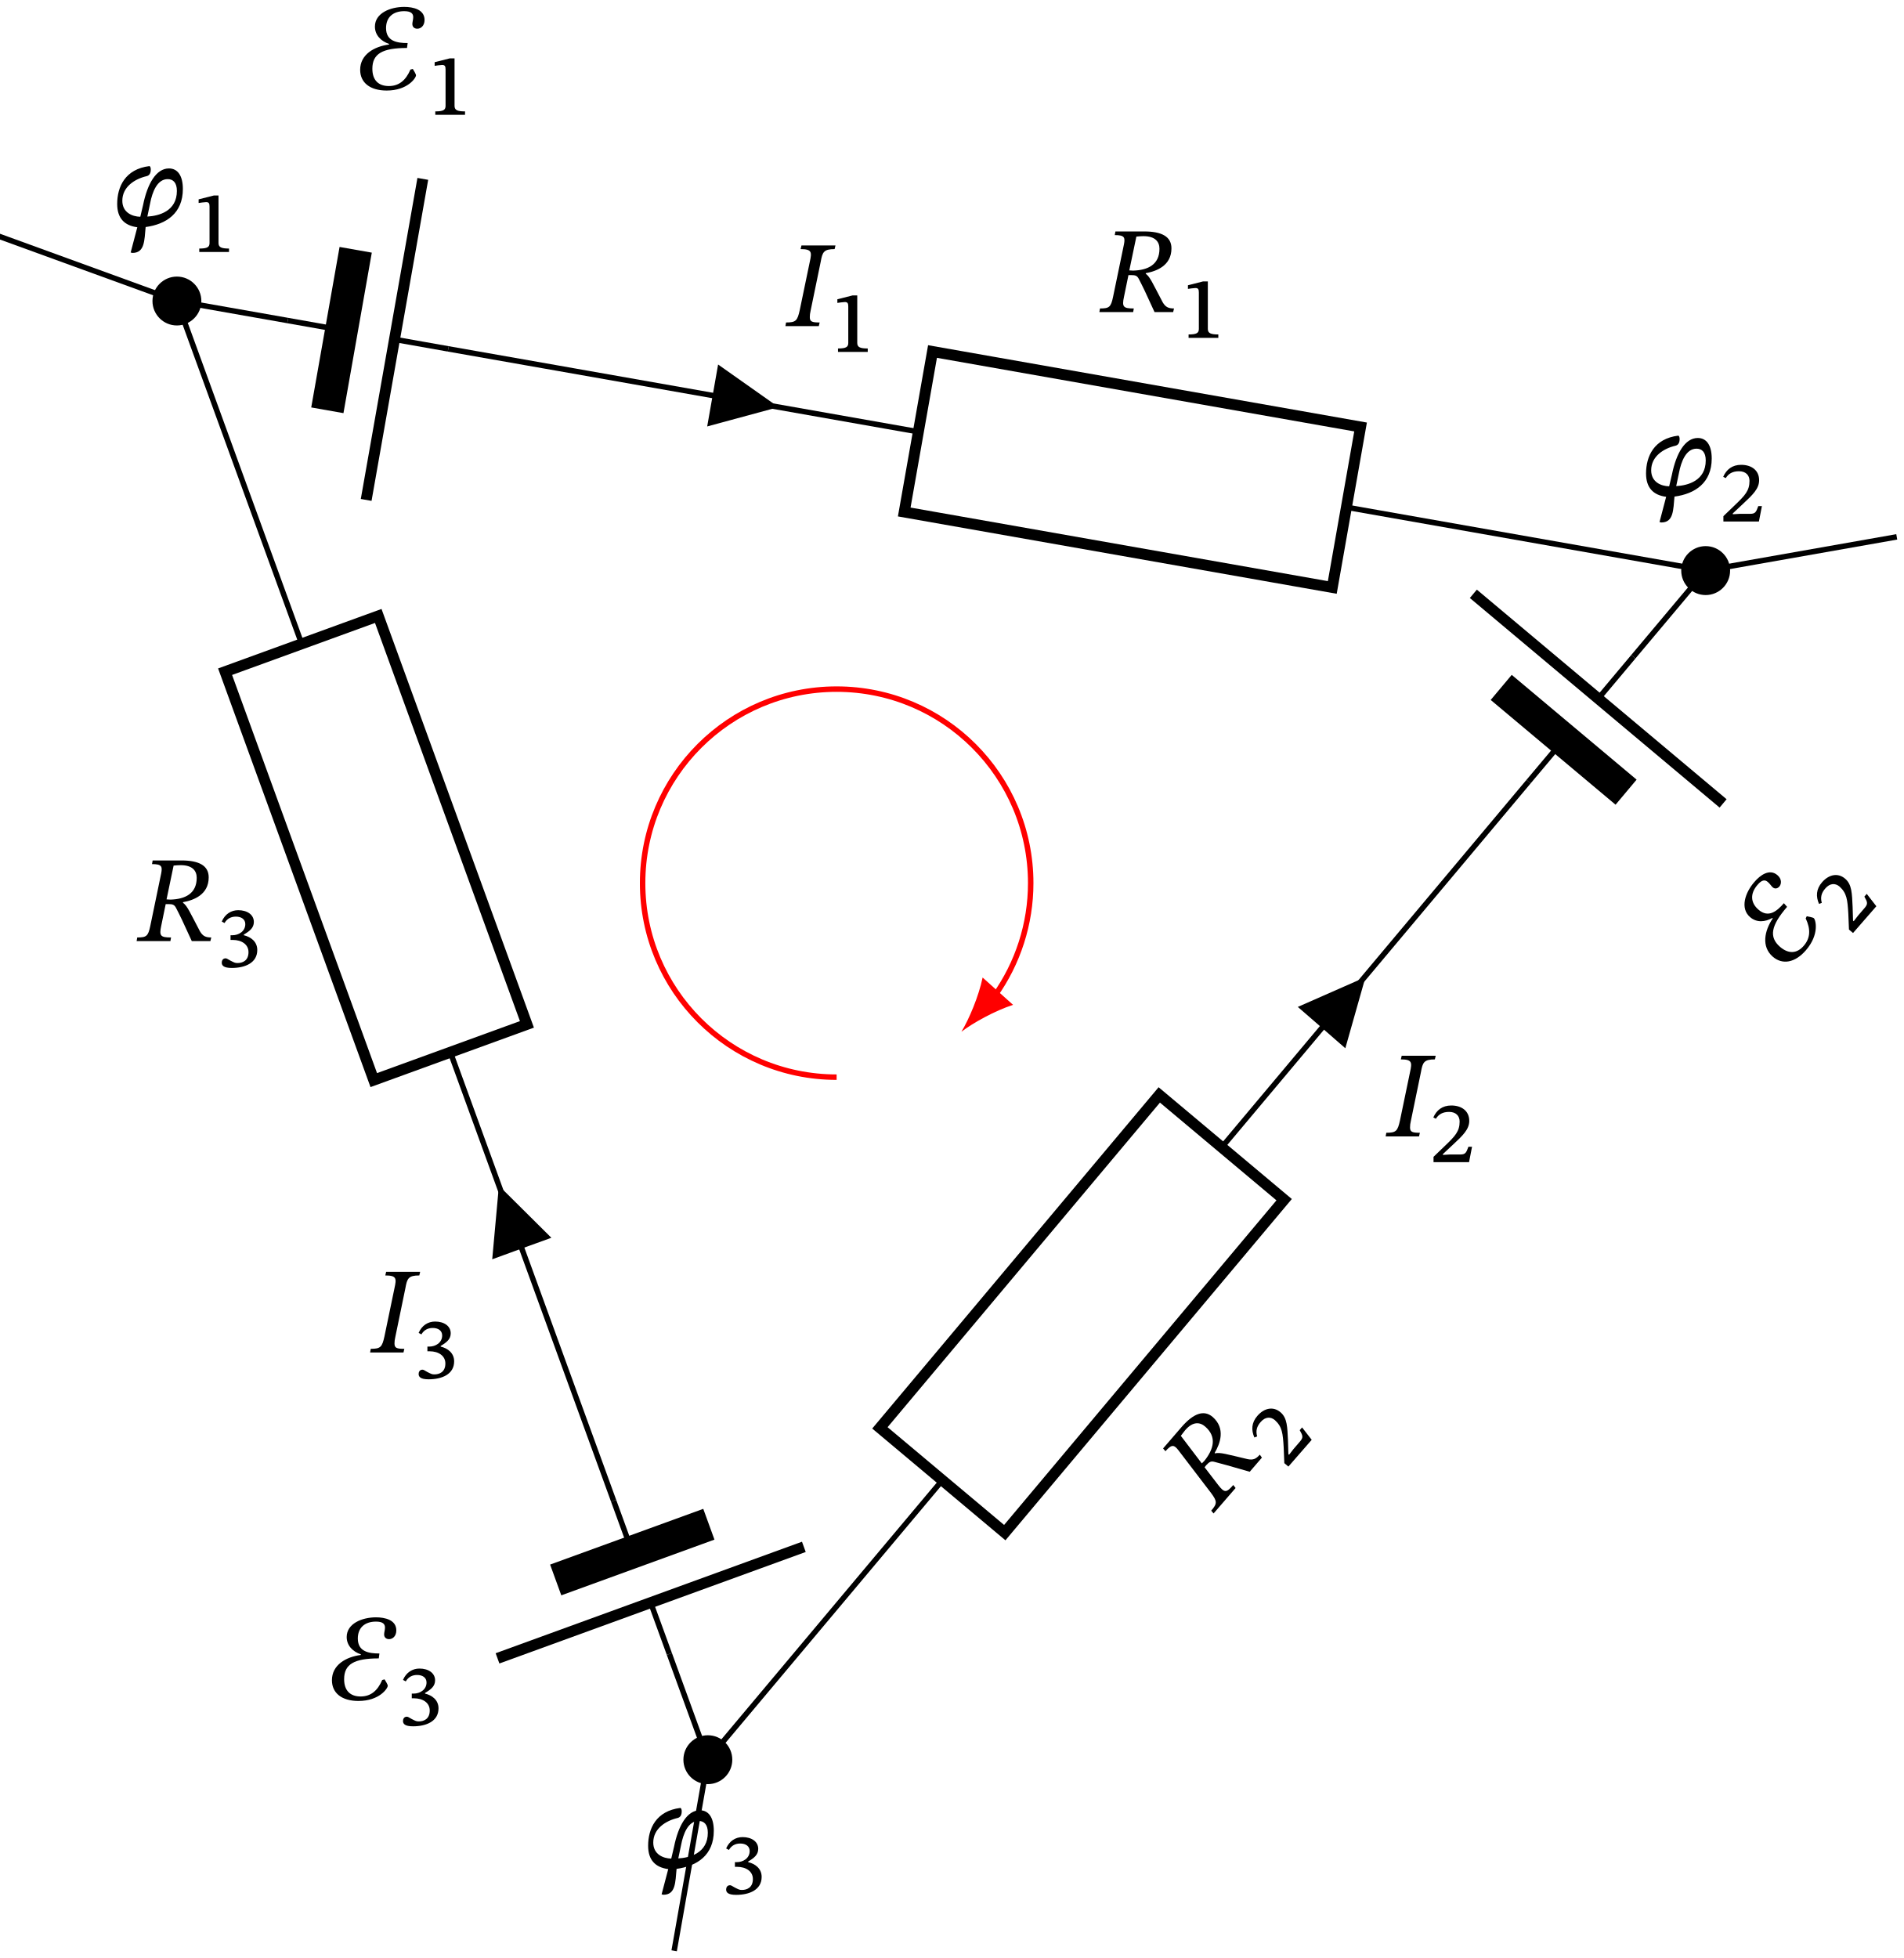
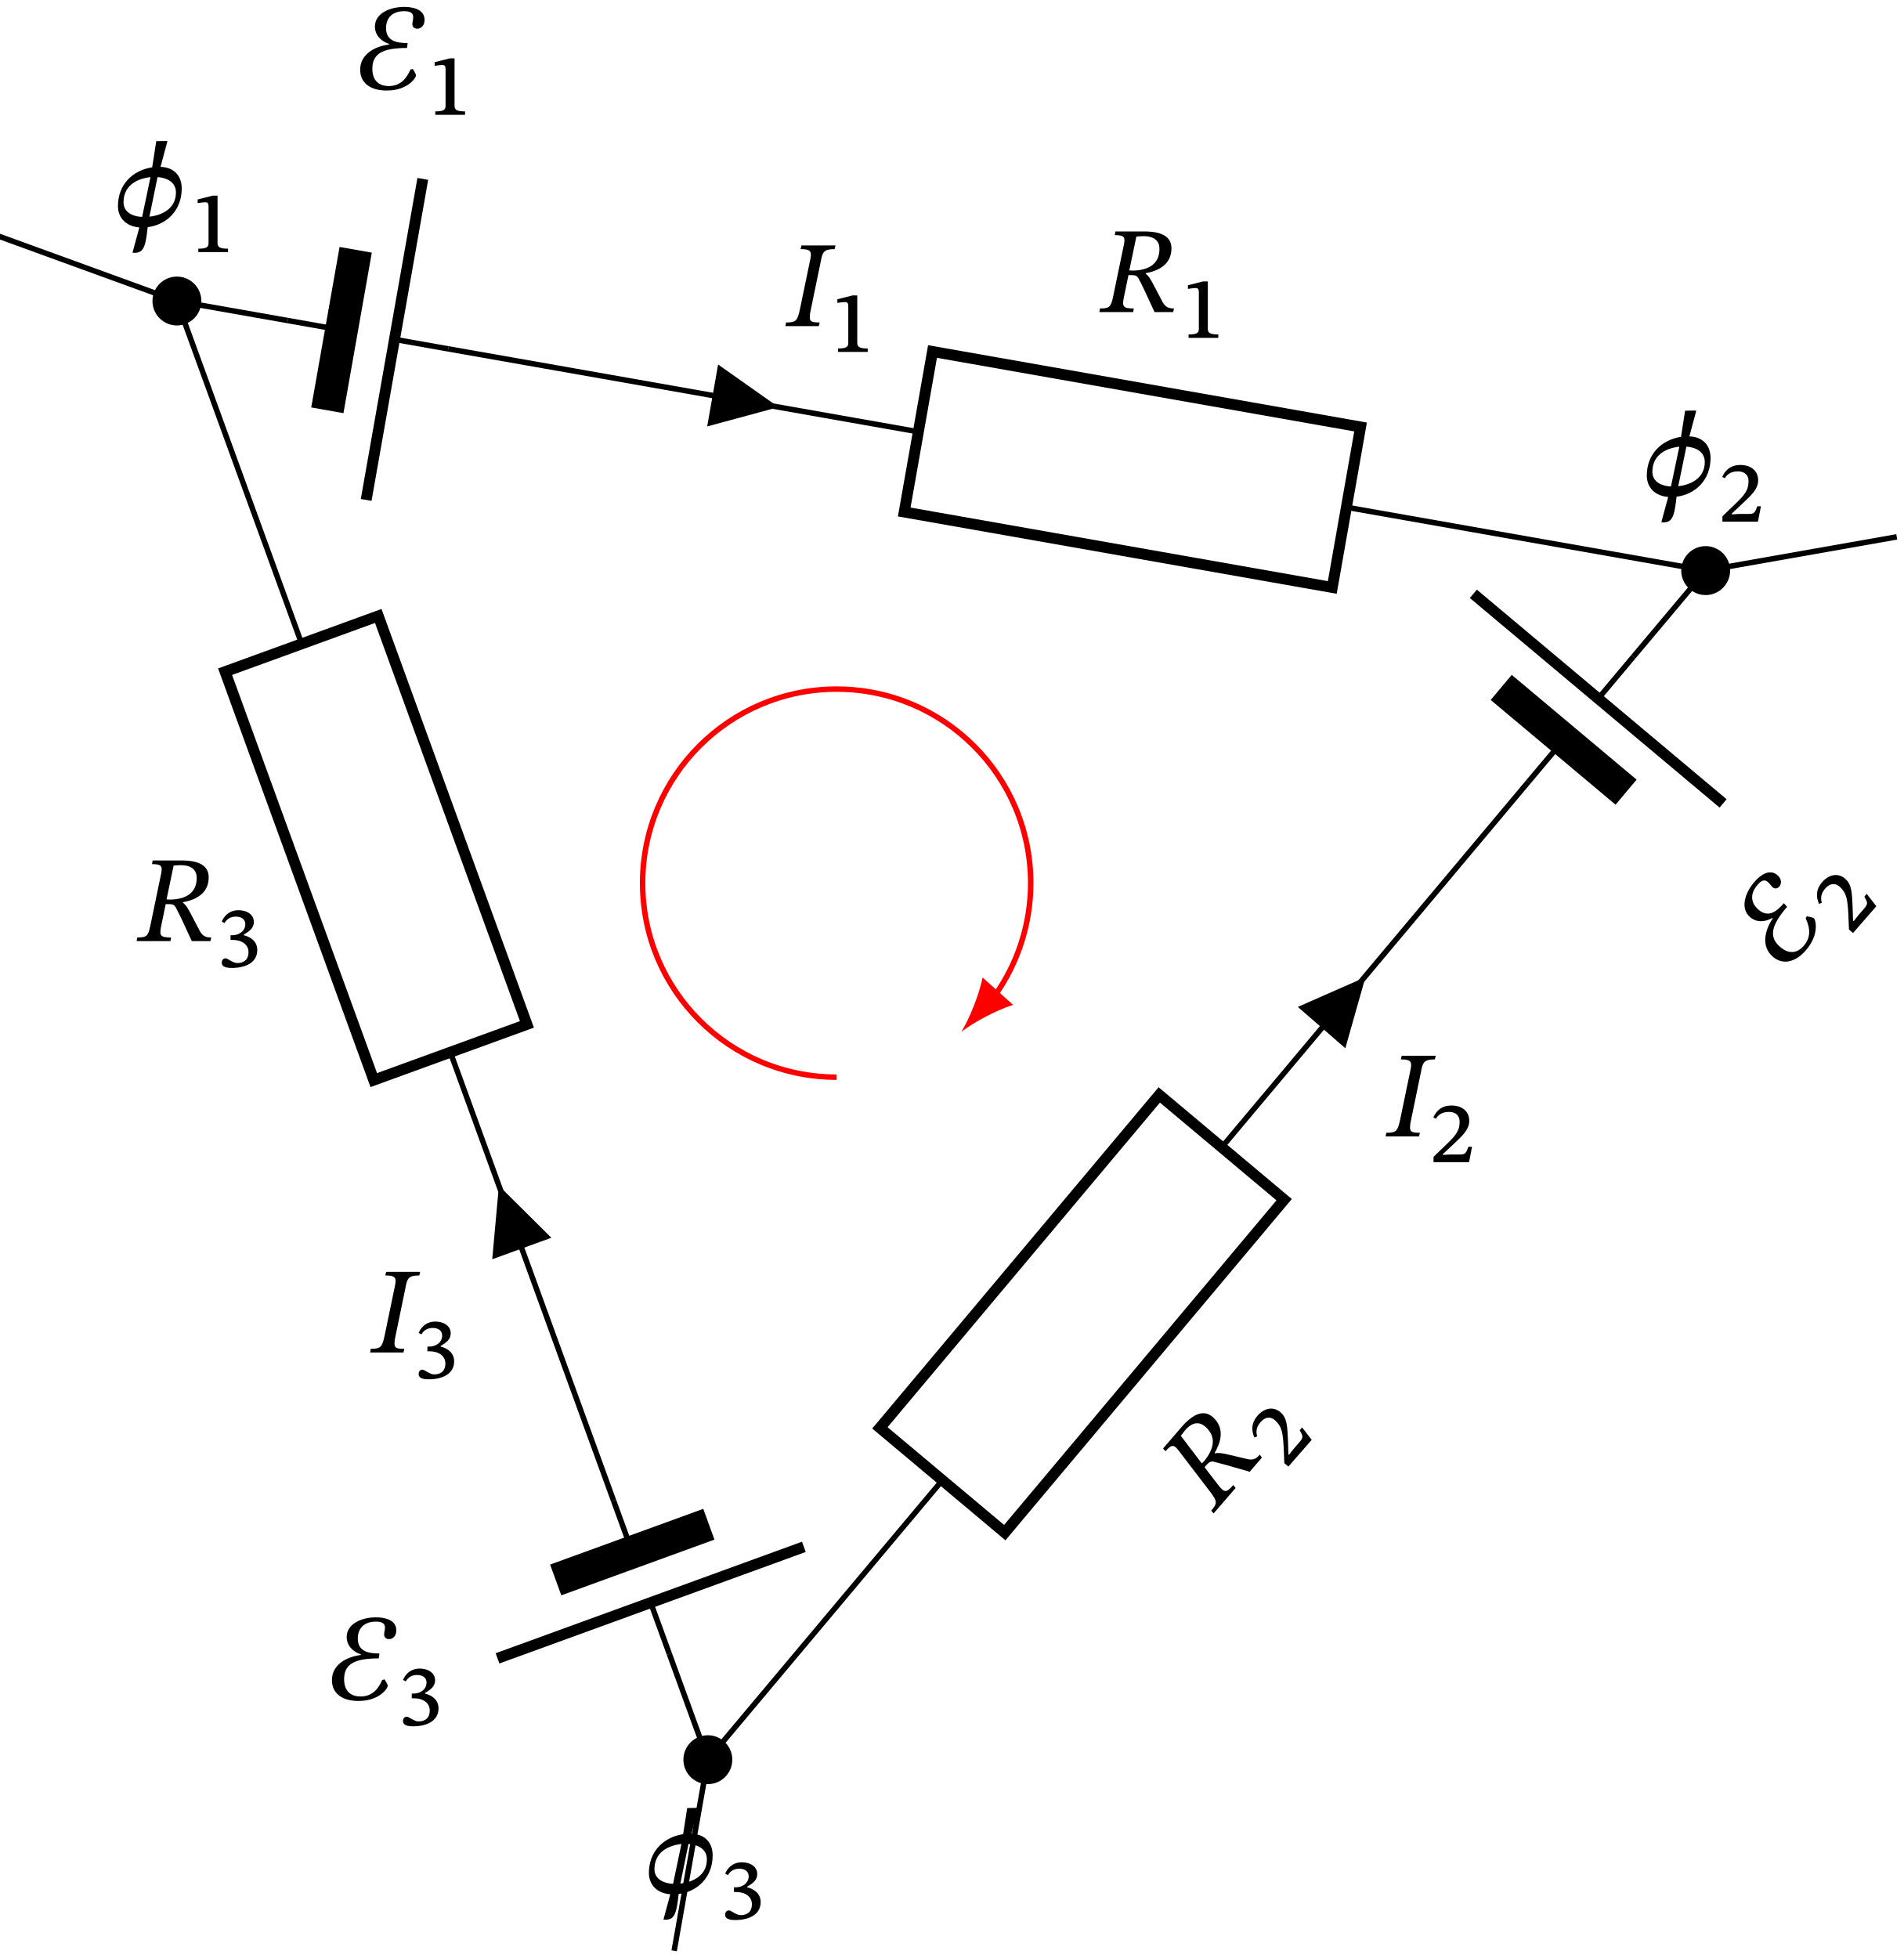
<svg xmlns="http://www.w3.org/2000/svg" xmlns:xlink="http://www.w3.org/1999/xlink" width="139.056pt" height="143.02pt" viewBox="0 0 139.056 143.02" version="1.2">
  <defs>
    <g>
      <symbol overflow="visible" id="glyph0-0">
        <path style="stroke:none;" d="M 5.344 1.516 L 5.344 -7.047 L 0.094 -7.047 L 0.094 1.516 Z M 4.875 1.047 L 0.547 1.047 L 0.547 -6.578 L 4.875 -6.578 Z M 2.875 -1.531 L 2.875 -1.672 C 2.875 -2.641 4.312 -3.344 4.312 -4.656 C 4.312 -5.594 3.531 -6 2.656 -6 C 1.75 -6 1.125 -5.484 1.125 -4.766 C 1.125 -4.344 1.297 -4.141 1.594 -4.141 C 1.797 -4.141 1.984 -4.25 1.984 -4.531 C 1.984 -4.875 1.797 -4.875 1.797 -5.172 C 1.797 -5.453 2.047 -5.656 2.578 -5.656 C 3.141 -5.656 3.5 -5.344 3.5 -4.641 C 3.5 -3.25 2.516 -2.922 2.516 -1.766 L 2.516 -1.531 Z M 3.203 -0.438 C 3.203 -0.703 3.016 -0.953 2.703 -0.953 C 2.375 -0.953 2.172 -0.719 2.172 -0.438 C 2.172 -0.141 2.344 0.078 2.703 0.078 C 3.016 0.078 3.203 -0.141 3.203 -0.438 Z M 3.203 -0.438 " />
      </symbol>
      <symbol overflow="visible" id="glyph0-1">
        <path style="stroke:none;" d="M 2.234 0.109 C 3.766 0.109 4.375 -0.812 4.375 -1 C 4.375 -1.094 4.219 -1.344 4.141 -1.469 L 3.969 -1.422 C 3.625 -0.625 3.125 -0.219 2.391 -0.219 C 1.656 -0.219 1.188 -0.625 1.188 -1.484 C 1.188 -2.578 1.922 -3 3.719 -3 L 3.766 -3.359 C 3 -3.359 2.188 -3.484 2.188 -4.453 C 2.188 -5.234 2.688 -5.688 3.516 -5.688 C 4.031 -5.688 4.172 -5.5 4.172 -5.25 C 4.172 -5.078 4.109 -4.891 4.109 -4.75 C 4.109 -4.516 4.281 -4.406 4.469 -4.406 C 4.719 -4.406 5 -4.609 5 -5.047 C 5 -5.812 4.172 -6 3.516 -6 C 2.5 -6 1.375 -5.547 1.375 -4.562 C 1.375 -3.922 1.844 -3.484 2.406 -3.297 L 2.406 -3.25 C 1.312 -3.109 0.297 -2.516 0.297 -1.406 C 0.297 -0.469 1.016 0.109 2.234 0.109 Z M 2.234 0.109 " />
      </symbol>
      <symbol overflow="visible" id="glyph0-2">
        <path style="stroke:none;" d="M 5.188 -4.656 C 5.188 -5.531 4.453 -5.891 3.203 -5.891 L 1.094 -5.891 L 1.047 -5.625 C 1.766 -5.625 1.812 -5.453 1.719 -4.953 L 0.922 -1.109 C 0.766 -0.359 0.641 -0.266 -0.031 -0.266 L -0.078 0 L 2.391 0 L 2.438 -0.266 C 1.672 -0.266 1.562 -0.375 1.719 -1.109 L 2.047 -2.703 L 2.25 -2.703 C 2.562 -2.703 2.688 -2.656 2.812 -2.406 C 3.094 -1.859 3.281 -1.484 3.953 0 L 5.312 0 L 5.375 -0.266 C 4.953 -0.266 4.75 -0.375 4.547 -0.719 C 3.812 -2.109 3.625 -2.578 3.312 -2.797 L 3.312 -2.844 C 4.094 -2.984 5.188 -3.391 5.188 -4.656 Z M 2.625 -5.516 C 2.828 -5.531 2.922 -5.547 3.141 -5.547 C 4.031 -5.547 4.312 -5.109 4.312 -4.625 C 4.312 -3.469 3.469 -3.062 2.391 -3.031 L 2.109 -3.047 Z M 2.625 -5.516 " />
      </symbol>
      <symbol overflow="visible" id="glyph0-3">
        <path style="stroke:none;" d="M 0.938 -1.172 C 0.766 -0.391 0.656 -0.266 -0.062 -0.266 L -0.109 0 L 2.328 0 L 2.391 -0.266 C 1.828 -0.266 1.672 -0.328 1.672 -0.656 C 1.672 -0.797 1.688 -0.953 1.734 -1.141 L 2.469 -4.703 C 2.594 -5.406 2.688 -5.625 3.484 -5.625 L 3.547 -5.891 L 1.062 -5.891 L 1 -5.625 C 1.828 -5.625 1.828 -5.406 1.672 -4.703 Z M 0.938 -1.172 " />
      </symbol>
      <symbol overflow="visible" id="glyph0-4">
-         <path style="stroke:none;" d="M 2.016 -0.688 C 1.422 -0.703 0.703 -1 0.703 -1.859 C 0.703 -2.875 1.609 -3.453 2.484 -3.656 C 2.672 -3.703 2.781 -3.859 2.781 -4.141 C 2.781 -4.266 2.75 -4.359 2.688 -4.391 C 0.906 -4.172 0.328 -2.875 0.328 -1.625 C 0.328 -0.594 0.844 -0.047 1.797 0.078 L 1.312 1.922 L 1.438 1.953 C 2.344 1.953 2.312 1.047 2.406 0.062 C 3.906 -0.141 5.125 -0.938 5.125 -2.719 C 5.125 -3.703 4.734 -4.219 4.109 -4.219 C 3.172 -4.219 2.531 -3.094 2.219 -1.547 Z M 2.734 -1.672 C 2.891 -2.5 3.25 -3.438 4.016 -3.438 C 4.406 -3.438 4.688 -3.188 4.688 -2.578 C 4.688 -1.094 3.375 -0.75 2.531 -0.703 Z M 2.734 -1.672 " />
+         <path style="stroke:none;" d="M 4.969 -2.766 C 4.969 -3.688 4.406 -4.312 3.422 -4.344 L 3.922 -6.203 L 3.859 -6.234 L 3.109 -6.219 L 2.812 -4.312 C 1.328 -4.078 0.312 -3 0.312 -1.484 C 0.312 -0.578 0.953 0.016 1.875 0.078 L 1.375 1.922 L 1.5 1.938 C 2.141 1.938 2.328 1.594 2.484 0.062 C 3.859 -0.109 4.969 -1.156 4.969 -2.766 Z M 0.719 -1.75 C 0.719 -3 1.719 -3.484 2.688 -3.594 L 2.078 -0.688 C 1.469 -0.703 0.719 -0.984 0.719 -1.75 Z M 4.547 -2.469 C 4.547 -1.312 3.562 -0.812 2.609 -0.703 L 3.203 -3.594 C 4.047 -3.531 4.547 -3.125 4.547 -2.469 Z M 4.547 -2.469 " />
      </symbol>
      <symbol overflow="visible" id="glyph1-0">
        <path style="stroke:none;" d="M 3.562 1.016 L 3.562 -4.703 L 0.062 -4.703 L 0.062 1.016 Z M 3.25 0.688 L 0.359 0.688 L 0.359 -4.391 L 3.25 -4.391 Z M 1.922 -1.016 L 1.922 -1.109 C 1.922 -1.766 2.875 -2.234 2.875 -3.109 C 2.875 -3.734 2.359 -4 1.766 -4 C 1.172 -4 0.75 -3.656 0.75 -3.172 C 0.75 -2.891 0.875 -2.766 1.062 -2.766 C 1.203 -2.766 1.328 -2.844 1.328 -3.016 C 1.328 -3.25 1.203 -3.25 1.203 -3.453 C 1.203 -3.641 1.359 -3.781 1.719 -3.781 C 2.094 -3.781 2.344 -3.562 2.344 -3.094 C 2.344 -2.172 1.672 -1.953 1.672 -1.172 L 1.672 -1.016 Z M 2.141 -0.281 C 2.141 -0.469 2.016 -0.641 1.812 -0.641 C 1.578 -0.641 1.453 -0.484 1.453 -0.281 C 1.453 -0.094 1.562 0.047 1.797 0.047 C 2.016 0.047 2.141 -0.094 2.141 -0.281 Z M 2.141 -0.281 " />
      </symbol>
      <symbol overflow="visible" id="glyph1-1">
        <path style="stroke:none;" d="M 2.828 0 L 2.828 -0.25 C 2.266 -0.25 2.062 -0.344 2.062 -0.656 L 2.062 -4.125 L 1.719 -4.125 L 0.609 -3.844 L 0.609 -3.578 C 0.719 -3.594 1.031 -3.641 1.156 -3.641 C 1.359 -3.641 1.406 -3.547 1.406 -3.312 L 1.406 -0.656 C 1.406 -0.359 1.25 -0.25 0.656 -0.25 L 0.656 0 Z M 2.828 0 " />
      </symbol>
      <symbol overflow="visible" id="glyph1-2">
        <path style="stroke:none;" d="M 3.125 -1.125 L 2.859 -1.125 C 2.703 -0.688 2.641 -0.562 2.266 -0.562 L 1.516 -0.562 L 1 -0.531 L 1 -0.594 L 1.734 -1.281 C 2.438 -1.938 2.922 -2.391 2.922 -3.016 C 2.922 -3.734 2.375 -4.141 1.609 -4.141 C 0.953 -4.141 0.531 -3.797 0.297 -3.266 L 0.484 -3.172 C 0.688 -3.5 0.984 -3.672 1.453 -3.672 C 1.953 -3.672 2.219 -3.375 2.219 -2.969 C 2.219 -2.25 1.891 -1.906 1.141 -1.188 L 0.312 -0.391 L 0.312 0 L 2.906 0 Z M 3.125 -1.125 " />
      </symbol>
      <symbol overflow="visible" id="glyph1-3">
        <path style="stroke:none;" d="M 0.562 -3.203 C 0.75 -3.531 1.047 -3.672 1.391 -3.672 C 1.781 -3.672 2.078 -3.484 2.078 -3.125 C 2.078 -2.594 1.594 -2.312 1.141 -2.312 L 1 -2.312 L 1 -1.969 L 1.156 -1.969 C 1.812 -1.969 2.312 -1.641 2.312 -1.078 C 2.312 -0.438 1.859 -0.281 1.516 -0.281 C 1.328 -0.281 1.281 -0.312 1 -0.453 C 0.766 -0.594 0.703 -0.625 0.641 -0.625 C 0.422 -0.625 0.359 -0.438 0.359 -0.312 C 0.359 -0.109 0.484 0.078 1.094 0.078 C 2.047 0.078 2.953 -0.281 2.953 -1.234 C 2.953 -1.844 2.484 -2.188 1.969 -2.312 L 1.969 -2.359 C 2.391 -2.609 2.703 -2.844 2.703 -3.281 C 2.703 -3.812 2.219 -4.141 1.562 -4.141 C 1.047 -4.141 0.594 -3.859 0.359 -3.312 Z M 0.562 -3.203 " />
      </symbol>
      <symbol overflow="visible" id="glyph2-0">
        <path style="stroke:none;" d="M 4.641 -3.031 L -1.812 -8.656 L -5.25 -4.703 L 1.203 0.922 Z M 4 -2.984 L 1.156 0.281 L -4.609 -4.719 L -1.766 -7.984 Z M 0.734 -3.172 L 0.625 -3.266 C -0.109 -3.906 0.297 -5.438 -0.688 -6.312 C -1.391 -6.922 -2.219 -6.609 -2.781 -5.938 C -3.391 -5.266 -3.406 -4.438 -2.859 -3.969 C -2.547 -3.688 -2.281 -3.703 -2.078 -3.922 C -1.953 -4.078 -1.906 -4.281 -2.125 -4.469 C -2.375 -4.703 -2.5 -4.562 -2.734 -4.75 C -2.938 -4.938 -2.922 -5.25 -2.578 -5.656 C -2.203 -6.078 -1.734 -6.141 -1.203 -5.688 C -0.156 -4.766 -0.547 -3.828 0.328 -3.062 L 0.5 -2.906 Z M 1.766 -2.703 C 1.562 -2.891 1.266 -2.906 1.047 -2.672 C 0.844 -2.422 0.875 -2.109 1.094 -1.922 C 1.312 -1.734 1.594 -1.719 1.828 -2 C 2.047 -2.234 1.984 -2.516 1.766 -2.703 Z M 1.766 -2.703 " />
      </symbol>
      <symbol overflow="visible" id="glyph2-1">
        <path style="stroke:none;" d="M 1.547 -1.609 C 2.547 -2.766 2.266 -3.828 2.125 -3.953 C 2.047 -4.016 1.75 -4.062 1.609 -4.094 L 1.531 -3.938 C 1.906 -3.141 1.875 -2.5 1.391 -1.938 C 0.922 -1.391 0.312 -1.297 -0.344 -1.859 C -1.172 -2.578 -1 -3.422 0.172 -4.781 L -0.062 -5.047 C -0.562 -4.469 -1.188 -3.938 -1.922 -4.578 C -2.516 -5.094 -2.531 -5.766 -1.984 -6.391 C -1.656 -6.781 -1.422 -6.766 -1.234 -6.594 C -1.094 -6.484 -0.984 -6.297 -0.875 -6.203 C -0.703 -6.062 -0.516 -6.125 -0.391 -6.266 C -0.234 -6.453 -0.203 -6.812 -0.531 -7.094 C -1.109 -7.594 -1.797 -7.094 -2.219 -6.594 C -2.891 -5.828 -3.281 -4.672 -2.531 -4.031 C -2.047 -3.609 -1.422 -3.672 -0.906 -3.969 L -0.875 -3.938 C -1.484 -3.031 -1.719 -1.875 -0.875 -1.141 C -0.172 -0.531 0.75 -0.688 1.547 -1.609 Z M 1.547 -1.609 " />
      </symbol>
      <symbol overflow="visible" id="glyph2-2">
        <path style="stroke:none;" d="M -0.109 -6.984 C -0.766 -7.547 -1.531 -7.219 -2.359 -6.281 L -3.734 -4.688 L -3.562 -4.484 C -3.094 -5.016 -2.922 -4.953 -2.609 -4.547 L -0.234 -1.438 C 0.234 -0.812 0.219 -0.656 -0.219 -0.141 L -0.047 0.062 L 1.562 -1.797 L 1.391 -2.016 C 0.891 -1.438 0.75 -1.422 0.281 -2.031 L -0.703 -3.312 L -0.578 -3.469 C -0.359 -3.703 -0.234 -3.781 0.031 -3.703 C 0.625 -3.547 1.031 -3.438 2.594 -2.984 L 3.484 -4.016 L 3.328 -4.234 C 3.047 -3.906 2.828 -3.828 2.438 -3.906 C 0.906 -4.266 0.422 -4.422 0.062 -4.328 L 0.031 -4.359 C 0.438 -5.047 0.844 -6.141 -0.109 -6.984 Z M -2.438 -5.609 C -2.312 -5.766 -2.266 -5.844 -2.125 -6.016 C -1.547 -6.688 -1.031 -6.609 -0.656 -6.281 C 0.203 -5.531 -0.031 -4.641 -0.719 -3.781 L -0.906 -3.594 Z M -2.438 -5.609 " />
      </symbol>
      <symbol overflow="visible" id="glyph3-0">
        <path style="stroke:none;" d="M 3.109 -2.016 L -1.203 -5.766 L -3.5 -3.125 L 0.812 0.625 Z M 2.641 -2 L 0.75 0.188 L -3.078 -3.141 L -1.188 -5.328 Z M 0.5 -2.125 L 0.422 -2.188 C -0.062 -2.609 0.203 -3.641 -0.453 -4.219 C -0.922 -4.625 -1.469 -4.406 -1.859 -3.953 C -2.25 -3.516 -2.281 -2.969 -1.906 -2.641 C -1.703 -2.453 -1.516 -2.469 -1.391 -2.609 C -1.297 -2.719 -1.266 -2.859 -1.406 -2.984 C -1.578 -3.125 -1.656 -3.031 -1.812 -3.172 C -1.953 -3.297 -1.969 -3.516 -1.734 -3.781 C -1.484 -4.062 -1.156 -4.109 -0.797 -3.797 C -0.109 -3.188 -0.375 -2.547 0.203 -2.031 L 0.328 -1.938 Z M 1.188 -1.797 C 1.047 -1.922 0.844 -1.938 0.703 -1.797 C 0.547 -1.609 0.594 -1.406 0.734 -1.281 C 0.875 -1.156 1.062 -1.141 1.203 -1.328 C 1.359 -1.484 1.328 -1.672 1.188 -1.797 Z M 1.188 -1.797 " />
      </symbol>
      <symbol overflow="visible" id="glyph3-1">
        <path style="stroke:none;" d="M 1.203 -3.094 L 1.031 -2.891 C 1.25 -2.5 1.312 -2.375 1.062 -2.078 L 0.578 -1.516 L 0.25 -1.094 L 0.203 -1.141 L 0.172 -2.156 C 0.125 -3.109 0.125 -3.766 -0.359 -4.188 C -0.891 -4.656 -1.562 -4.516 -2.062 -3.938 C -2.5 -3.438 -2.516 -2.891 -2.281 -2.359 L -2.078 -2.438 C -2.188 -2.812 -2.125 -3.156 -1.812 -3.5 C -1.484 -3.875 -1.094 -3.891 -0.781 -3.625 C -0.25 -3.141 -0.203 -2.672 -0.141 -1.641 L -0.094 -0.484 L 0.203 -0.234 L 1.906 -2.188 Z M 1.203 -3.094 " />
      </symbol>
    </g>
    <clipPath id="clip1">
      <path d="M 75 16 L 138.586 16 L 138.586 92 L 75 92 Z M 75 16 " />
    </clipPath>
    <clipPath id="clip2">
      <path d="M 6 77 L 86 77 L 86 142.531 L 6 142.531 Z M 6 77 " />
    </clipPath>
    <clipPath id="clip3">
      <path d="M 120 33 L 138.586 33 L 138.586 48 L 120 48 Z M 120 33 " />
    </clipPath>
    <clipPath id="clip4">
      <path d="M 43 124 L 58 124 L 58 142.531 L 43 142.531 Z M 43 124 " />
    </clipPath>
  </defs>
  <g id="surface1">
    <path style="fill-rule:nonzero;fill:rgb(0%,0%,0%);fill-opacity:1;stroke-width:0.399;stroke-linecap:butt;stroke-linejoin:miter;stroke:rgb(0%,0%,0%);stroke-opacity:1;stroke-miterlimit:10;" d="M 1.586 -0 C 1.586 0.875 0.875 1.586 -0 1.586 C -0.875 1.586 -1.586 0.875 -1.586 -0 C -1.586 -0.875 -0.875 -1.586 -0 -1.586 C 0.875 -1.586 1.586 -0.875 1.586 -0 Z M 1.586 -0 " transform="matrix(1,0,0,-1,12.922,21.988)" />
    <path style="fill:none;stroke-width:0.399;stroke-linecap:butt;stroke-linejoin:miter;stroke:rgb(0%,0%,0%);stroke-opacity:1;stroke-miterlimit:10;" d="M 1.562 -0.274 L 8.098 -1.426 M 19.82 -3.496 L 27.918 -4.922 L 54.156 -9.551 M 85.422 -15.063 L 111.664 -19.688 " transform="matrix(1,0,0,-1,12.922,21.988)" />
    <path style="fill:none;stroke-width:0.399;stroke-linecap:butt;stroke-linejoin:miter;stroke:rgb(0%,0%,0%);stroke-opacity:1;stroke-miterlimit:10;" d="M 12.023 -2.121 L 8.098 -1.426 M 15.894 -2.801 L 19.82 -3.496 " transform="matrix(1,0,0,-1,12.922,21.988)" />
    <path style="fill:none;stroke-width:0.797;stroke-linecap:butt;stroke-linejoin:miter;stroke:rgb(0%,0%,0%);stroke-opacity:1;stroke-miterlimit:10;" d="M 17.961 8.922 L 13.824 -14.528 " transform="matrix(1,0,0,-1,12.922,21.988)" />
    <path style="fill:none;stroke-width:2.391;stroke-linecap:butt;stroke-linejoin:miter;stroke:rgb(0%,0%,0%);stroke-opacity:1;stroke-miterlimit:10;" d="M 13.058 3.742 L 10.988 -7.981 " transform="matrix(1,0,0,-1,12.922,21.988)" />
    <g style="fill:rgb(0%,0%,0%);fill-opacity:1;">
      <use xlink:href="#glyph0-1" x="26.01" y="6.504" />
    </g>
    <g style="fill:rgb(0%,0%,0%);fill-opacity:1;">
      <use xlink:href="#glyph1-1" x="31.139" y="8.387" />
    </g>
    <path style="fill:none;stroke-width:0.797;stroke-linecap:butt;stroke-linejoin:miter;stroke:rgb(0%,0%,0%);stroke-opacity:1;stroke-miterlimit:10;" d="M 84.391 -20.922 L 53.125 -15.41 L 55.191 -3.688 L 86.457 -9.2 Z M 84.391 -20.922 " transform="matrix(1,0,0,-1,12.922,21.988)" />
    <g style="fill:rgb(0%,0%,0%);fill-opacity:1;">
      <use xlink:href="#glyph0-2" x="80.378" y="22.797" />
    </g>
    <g style="fill:rgb(0%,0%,0%);fill-opacity:1;">
      <use xlink:href="#glyph1-1" x="86.161" y="24.68" />
    </g>
    <path style="fill-rule:nonzero;fill:rgb(0%,0%,0%);fill-opacity:1;stroke-width:0.399;stroke-linecap:butt;stroke-linejoin:miter;stroke:rgb(0%,0%,0%);stroke-opacity:1;stroke-miterlimit:10;" d="M 39.328 -6.934 L 38.984 -8.887 L 43.48 -7.668 L 39.672 -4.981 Z M 39.328 -6.934 " transform="matrix(1,0,0,-1,12.922,21.988)" />
    <g style="fill:rgb(0%,0%,0%);fill-opacity:1;">
      <use xlink:href="#glyph0-3" x="57.478" y="23.821" />
    </g>
    <g style="fill:rgb(0%,0%,0%);fill-opacity:1;">
      <use xlink:href="#glyph1-1" x="60.554" y="25.704" />
    </g>
    <path style="fill-rule:nonzero;fill:rgb(0%,0%,0%);fill-opacity:1;stroke-width:0.399;stroke-linecap:butt;stroke-linejoin:miter;stroke:rgb(0%,0%,0%);stroke-opacity:1;stroke-miterlimit:10;" d="M 113.25 -19.688 C 113.25 -18.813 112.539 -18.102 111.664 -18.102 C 110.789 -18.102 110.078 -18.813 110.078 -19.688 C 110.078 -20.567 110.789 -21.278 111.664 -21.278 C 112.539 -21.278 113.25 -20.567 113.25 -19.688 Z M 113.25 -19.688 " transform="matrix(1,0,0,-1,12.922,21.988)" />
    <path style="fill:none;stroke-width:0.399;stroke-linecap:butt;stroke-linejoin:miter;stroke:rgb(0%,0%,0%);stroke-opacity:1;stroke-miterlimit:10;" d="M 110.644 -20.907 L 106.379 -25.985 M 98.726 -35.106 L 93.445 -41.403 L 76.316 -61.817 M 55.91 -86.133 L 38.781 -106.547 " transform="matrix(1,0,0,-1,12.922,21.988)" />
    <path style="fill:none;stroke-width:0.399;stroke-linecap:butt;stroke-linejoin:miter;stroke:rgb(0%,0%,0%);stroke-opacity:1;stroke-miterlimit:10;" d="M 101.293 -32.051 L 98.726 -35.106 M 103.816 -29.039 L 106.379 -25.985 " transform="matrix(1,0,0,-1,12.922,21.988)" />
    <path style="fill:none;stroke-width:0.797;stroke-linecap:butt;stroke-linejoin:miter;stroke:rgb(0%,0%,0%);stroke-opacity:1;stroke-miterlimit:10;" d="M 112.937 -36.696 L 94.695 -21.387 " transform="matrix(1,0,0,-1,12.922,21.988)" />
    <g clip-path="url(#clip1)" clip-rule="nonzero">
      <path style="fill:none;stroke-width:2.391;stroke-linecap:butt;stroke-linejoin:miter;stroke:rgb(0%,0%,0%);stroke-opacity:1;stroke-miterlimit:10;" d="M 105.851 -35.875 L 96.73 -28.223 " transform="matrix(1,0,0,-1,12.922,21.988)" />
    </g>
    <g style="fill:rgb(0%,0%,0%);fill-opacity:1;">
      <use xlink:href="#glyph2-1" x="130.361" y="71.02" />
    </g>
    <g style="fill:rgb(0%,0%,0%);fill-opacity:1;">
      <use xlink:href="#glyph3-1" x="135.147" y="68.384" />
    </g>
    <path style="fill:none;stroke-width:0.797;stroke-linecap:butt;stroke-linejoin:miter;stroke:rgb(0%,0%,0%);stroke-opacity:1;stroke-miterlimit:10;" d="M 51.348 -82.309 L 71.754 -57.989 L 80.875 -65.641 L 60.469 -89.961 Z M 51.348 -82.309 " transform="matrix(1,0,0,-1,12.922,21.988)" />
    <g style="fill:rgb(0%,0%,0%);fill-opacity:1;">
      <use xlink:href="#glyph2-2" x="88.689" y="110.487" />
    </g>
    <g style="fill:rgb(0%,0%,0%);fill-opacity:1;">
      <use xlink:href="#glyph3-1" x="93.904" y="107.358" />
    </g>
    <path style="fill-rule:nonzero;fill:rgb(0%,0%,0%);fill-opacity:1;stroke-width:0.399;stroke-linecap:butt;stroke-linejoin:miter;stroke:rgb(0%,0%,0%);stroke-opacity:1;stroke-miterlimit:10;" d="M 83.742 -52.918 L 85.238 -54.223 L 86.508 -49.739 L 82.242 -51.617 Z M 83.742 -52.918 " transform="matrix(1,0,0,-1,12.922,21.988)" />
    <g style="fill:rgb(0%,0%,0%);fill-opacity:1;">
      <use xlink:href="#glyph0-3" x="101.321" y="83.008" />
    </g>
    <g style="fill:rgb(0%,0%,0%);fill-opacity:1;">
      <use xlink:href="#glyph1-2" x="104.396" y="84.89" />
    </g>
    <path style="fill-rule:nonzero;fill:rgb(0%,0%,0%);fill-opacity:1;stroke-width:0.399;stroke-linecap:butt;stroke-linejoin:miter;stroke:rgb(0%,0%,0%);stroke-opacity:1;stroke-miterlimit:10;" d="M 40.367 -106.547 C 40.367 -105.668 39.656 -104.961 38.781 -104.961 C 37.906 -104.961 37.195 -105.668 37.195 -106.547 C 37.195 -107.422 37.906 -108.133 38.781 -108.133 C 39.656 -108.133 40.367 -107.422 40.367 -106.547 Z M 40.367 -106.547 " transform="matrix(1,0,0,-1,12.922,21.988)" />
    <path style="fill:none;stroke-width:0.399;stroke-linecap:butt;stroke-linejoin:miter;stroke:rgb(0%,0%,0%);stroke-opacity:1;stroke-miterlimit:10;" d="M 38.238 -105.055 L 35.969 -98.821 M 31.898 -87.633 L 29.086 -79.91 L 19.973 -54.871 M 9.113 -25.039 L 0.543 -1.492 " transform="matrix(1,0,0,-1,12.922,21.988)" />
    <path style="fill:none;stroke-width:0.399;stroke-linecap:butt;stroke-linejoin:miter;stroke:rgb(0%,0%,0%);stroke-opacity:1;stroke-miterlimit:10;" d="M 33.262 -91.383 L 31.898 -87.633 M 34.605 -95.075 L 35.969 -98.821 " transform="matrix(1,0,0,-1,12.922,21.988)" />
    <path style="fill:none;stroke-width:0.797;stroke-linecap:butt;stroke-linejoin:miter;stroke:rgb(0%,0%,0%);stroke-opacity:1;stroke-miterlimit:10;" d="M 23.418 -99.145 L 45.793 -91 " transform="matrix(1,0,0,-1,12.922,21.988)" />
    <g clip-path="url(#clip2)" clip-rule="nonzero">
      <path style="fill:none;stroke-width:2.391;stroke-linecap:butt;stroke-linejoin:miter;stroke:rgb(0%,0%,0%);stroke-opacity:1;stroke-miterlimit:10;" d="M 27.668 -93.418 L 38.855 -89.348 " transform="matrix(1,0,0,-1,12.922,21.988)" />
    </g>
    <g style="fill:rgb(0%,0%,0%);fill-opacity:1;">
      <use xlink:href="#glyph0-1" x="23.948" y="124.136" />
    </g>
    <g style="fill:rgb(0%,0%,0%);fill-opacity:1;">
      <use xlink:href="#glyph1-3" x="29.077" y="126.019" />
    </g>
    <path style="fill:none;stroke-width:0.797;stroke-linecap:butt;stroke-linejoin:miter;stroke:rgb(0%,0%,0%);stroke-opacity:1;stroke-miterlimit:10;" d="M 14.707 -23.004 L 25.566 -52.836 L 14.379 -56.907 L 3.519 -27.075 Z M 14.707 -23.004 " transform="matrix(1,0,0,-1,12.922,21.988)" />
    <g style="fill:rgb(0%,0%,0%);fill-opacity:1;">
      <use xlink:href="#glyph0-2" x="10.056" y="68.742" />
    </g>
    <g style="fill:rgb(0%,0%,0%);fill-opacity:1;">
      <use xlink:href="#glyph1-3" x="15.839" y="70.625" />
    </g>
    <path style="fill-rule:nonzero;fill:rgb(0%,0%,0%);fill-opacity:1;stroke-width:0.399;stroke-linecap:butt;stroke-linejoin:miter;stroke:rgb(0%,0%,0%);stroke-opacity:1;stroke-miterlimit:10;" d="M 25.121 -69.02 L 26.988 -68.344 L 23.68 -65.059 L 23.258 -69.7 Z M 25.121 -69.02 " transform="matrix(1,0,0,-1,12.922,21.988)" />
    <g style="fill:rgb(0%,0%,0%);fill-opacity:1;">
      <use xlink:href="#glyph0-3" x="27.143" y="98.789" />
    </g>
    <g style="fill:rgb(0%,0%,0%);fill-opacity:1;">
      <use xlink:href="#glyph1-3" x="30.219" y="100.672" />
    </g>
    <path style="fill:none;stroke-width:0.399;stroke-linecap:butt;stroke-linejoin:miter;stroke:rgb(0%,0%,0%);stroke-opacity:1;stroke-miterlimit:10;" d="M -1.492 0.543 L -13.32 4.847 " transform="matrix(1,0,0,-1,12.922,21.988)" />
    <g clip-path="url(#clip3)" clip-rule="nonzero">
      <path style="fill:none;stroke-width:0.399;stroke-linecap:butt;stroke-linejoin:miter;stroke:rgb(0%,0%,0%);stroke-opacity:1;stroke-miterlimit:10;" d="M 113.226 -19.414 L 125.621 -17.227 " transform="matrix(1,0,0,-1,12.922,21.988)" />
    </g>
    <g clip-path="url(#clip4)" clip-rule="nonzero">
      <path style="fill:none;stroke-width:0.399;stroke-linecap:butt;stroke-linejoin:miter;stroke:rgb(0%,0%,0%);stroke-opacity:1;stroke-miterlimit:10;" d="M 38.504 -108.11 L 36.32 -120.504 " transform="matrix(1,0,0,-1,12.922,21.988)" />
    </g>
    <g style="fill:rgb(0%,0%,0%);fill-opacity:1;">
-       <use xlink:href="#glyph0-4" x="8.232" y="16.522" />
+       <use xlink:href="#glyph0-4" x="8.304" y="16.531" />
    </g>
    <g style="fill:rgb(0%,0%,0%);fill-opacity:1;">
-       <use xlink:href="#glyph1-1" x="13.899" y="18.405" />
+       <use xlink:href="#glyph1-1" x="13.827" y="18.414" />
    </g>
    <g style="fill:rgb(0%,0%,0%);fill-opacity:1;">
-       <use xlink:href="#glyph0-4" x="119.903" y="36.211" />
+       <use xlink:href="#glyph0-4" x="119.974" y="36.22" />
    </g>
    <g style="fill:rgb(0%,0%,0%);fill-opacity:1;">
-       <use xlink:href="#glyph1-2" x="125.569" y="38.094" />
+       <use xlink:href="#glyph1-2" x="125.498" y="38.103" />
    </g>
    <g style="fill:rgb(0%,0%,0%);fill-opacity:1;">
-       <use xlink:href="#glyph0-4" x="47.013" y="136.448" />
+       <use xlink:href="#glyph0-4" x="47.085" y="138.286" />
    </g>
    <g style="fill:rgb(0%,0%,0%);fill-opacity:1;">
-       <use xlink:href="#glyph1-3" x="52.68" y="138.33" />
+       <use xlink:href="#glyph1-3" x="52.608" y="140.169" />
    </g>
    <path style="fill:none;stroke-width:0.399;stroke-linecap:butt;stroke-linejoin:miter;stroke:rgb(100%,0%,0%);stroke-opacity:1;stroke-miterlimit:10;" d="M 48.187 -56.692 C 40.359 -56.692 34.016 -50.348 34.016 -42.52 C 34.016 -34.692 40.359 -28.348 48.187 -28.348 C 56.016 -28.348 62.363 -34.692 62.363 -42.52 C 62.363 -45.5 61.426 -48.371 59.73 -50.75 " transform="matrix(1,0,0,-1,12.922,21.988)" />
    <path style=" stroke:none;fill-rule:nonzero;fill:rgb(100%,0%,0%);fill-opacity:1;" d="M 70.223 75.363 C 71.078 74.707 72.68 73.824 73.996 73.398 L 71.773 71.402 C 71.492 72.758 70.785 74.441 70.223 75.363 " />
  </g>
</svg>
